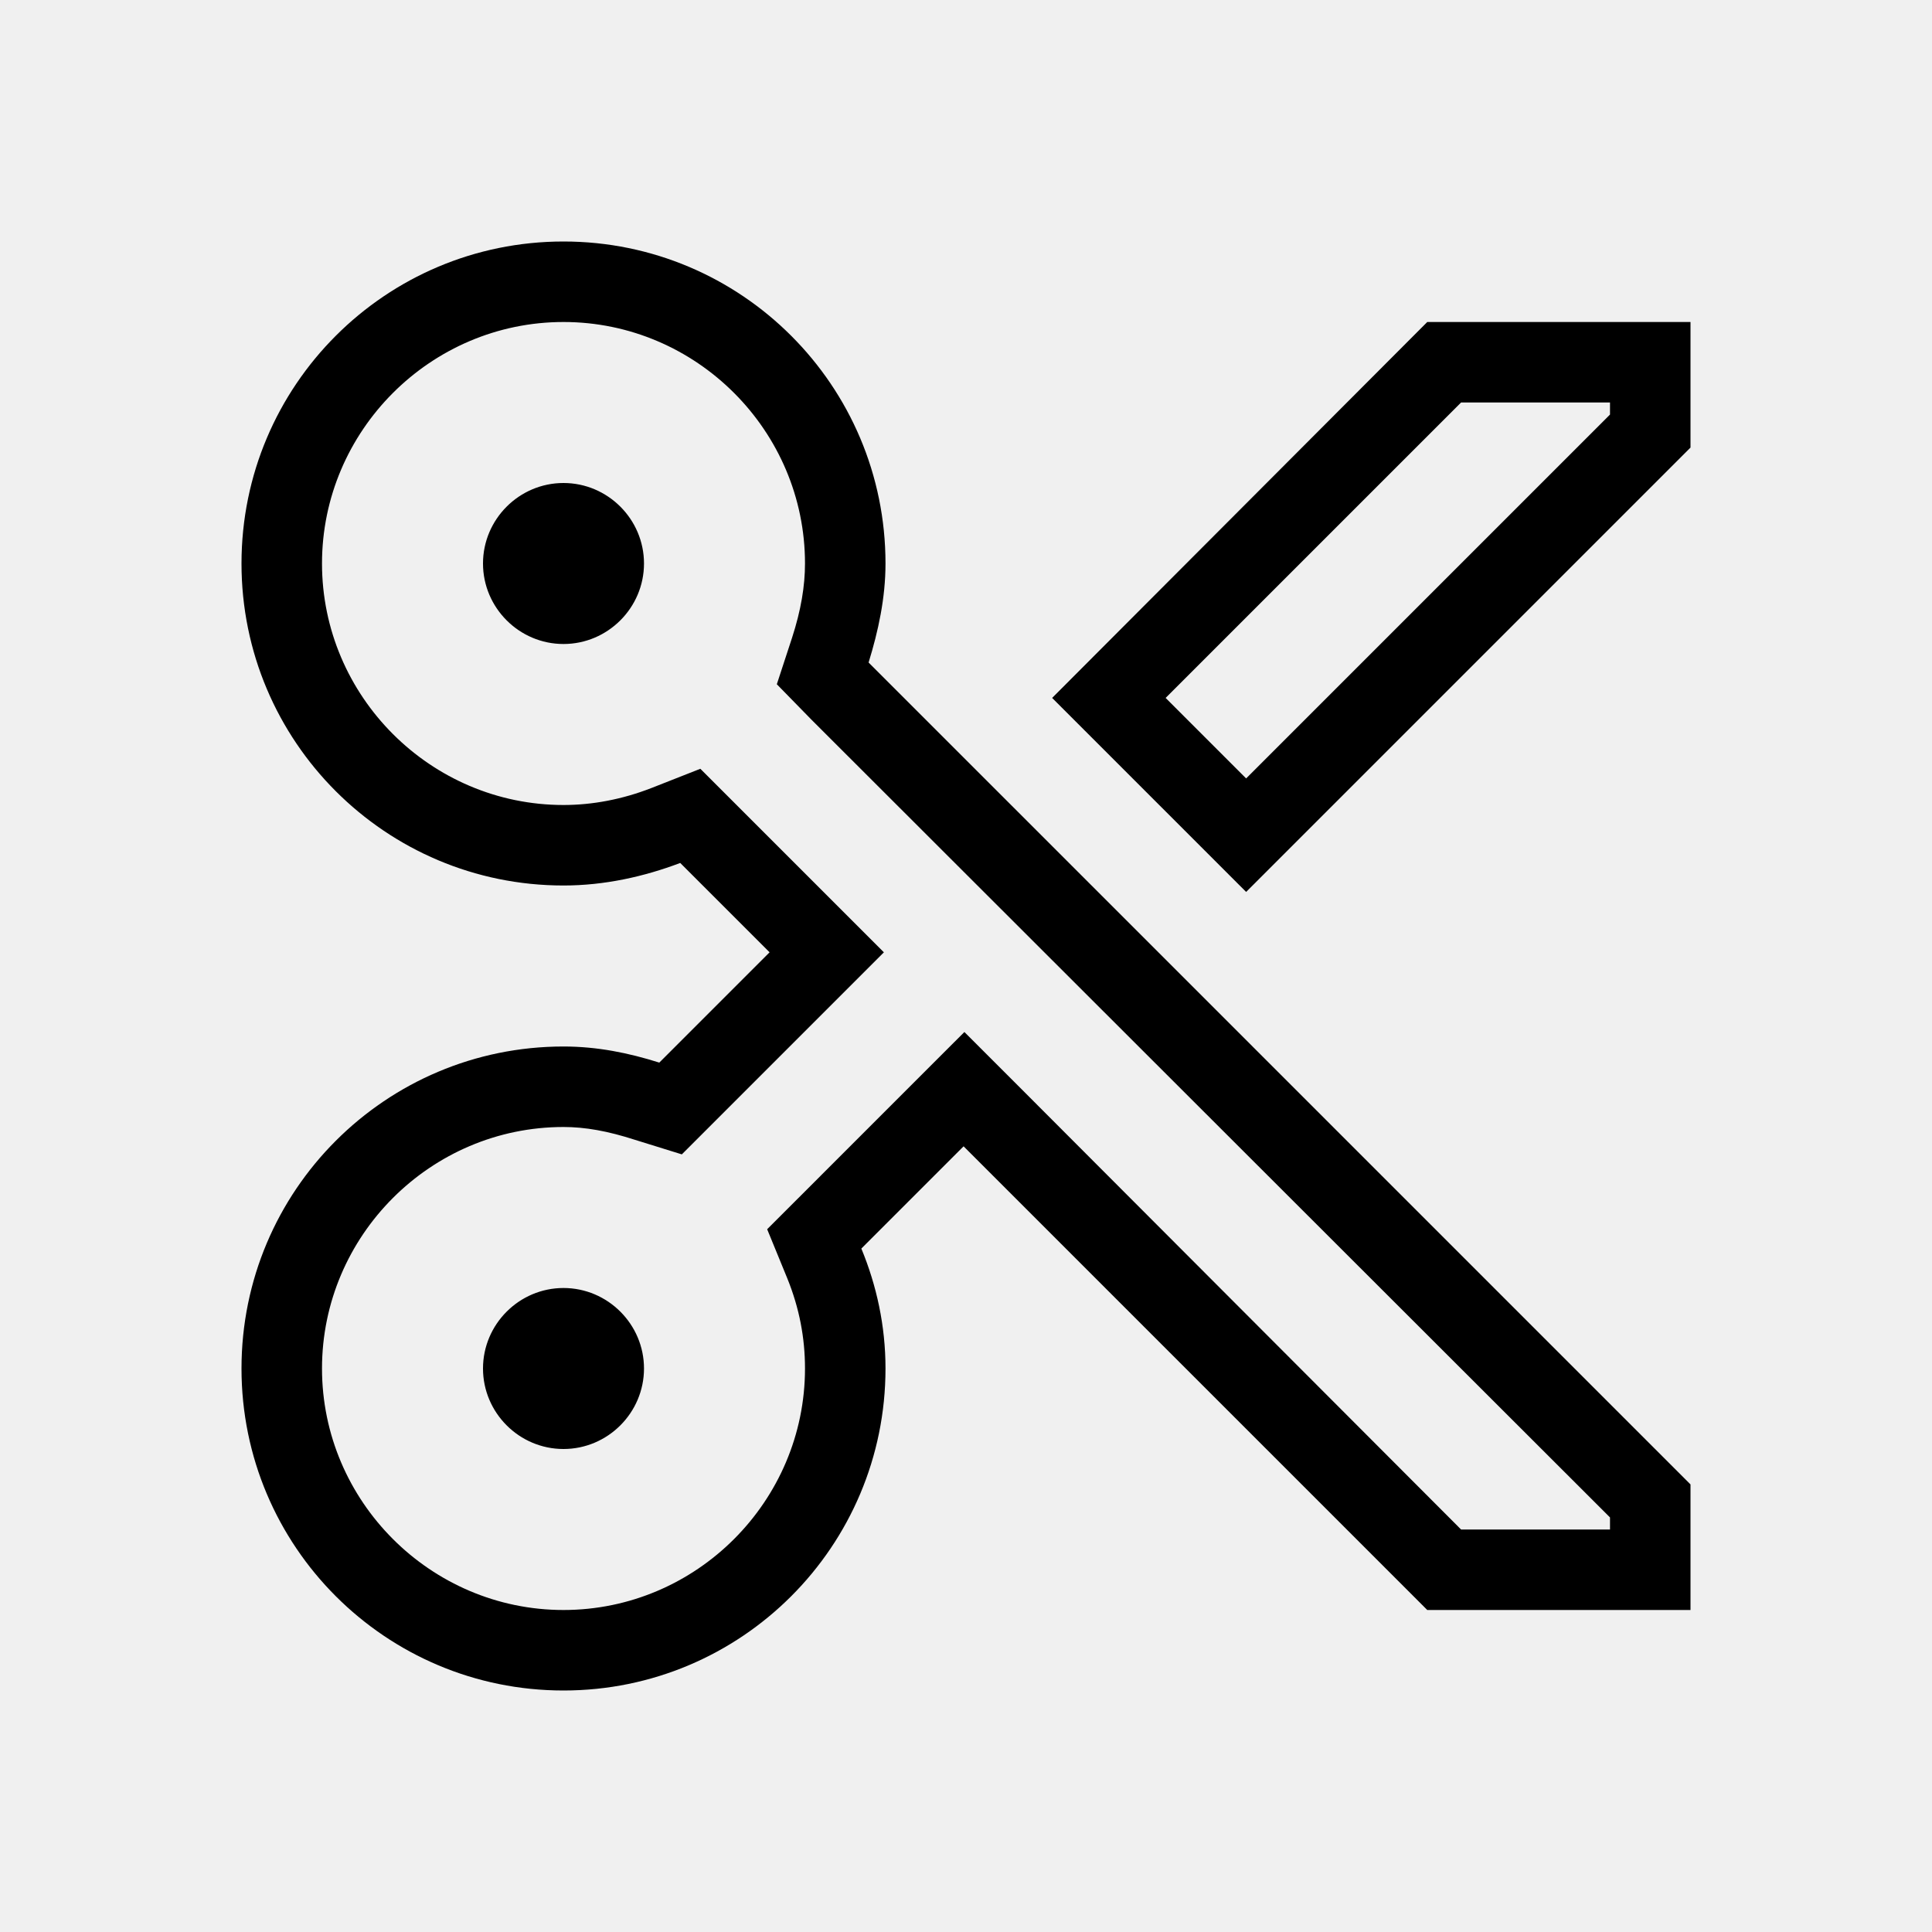
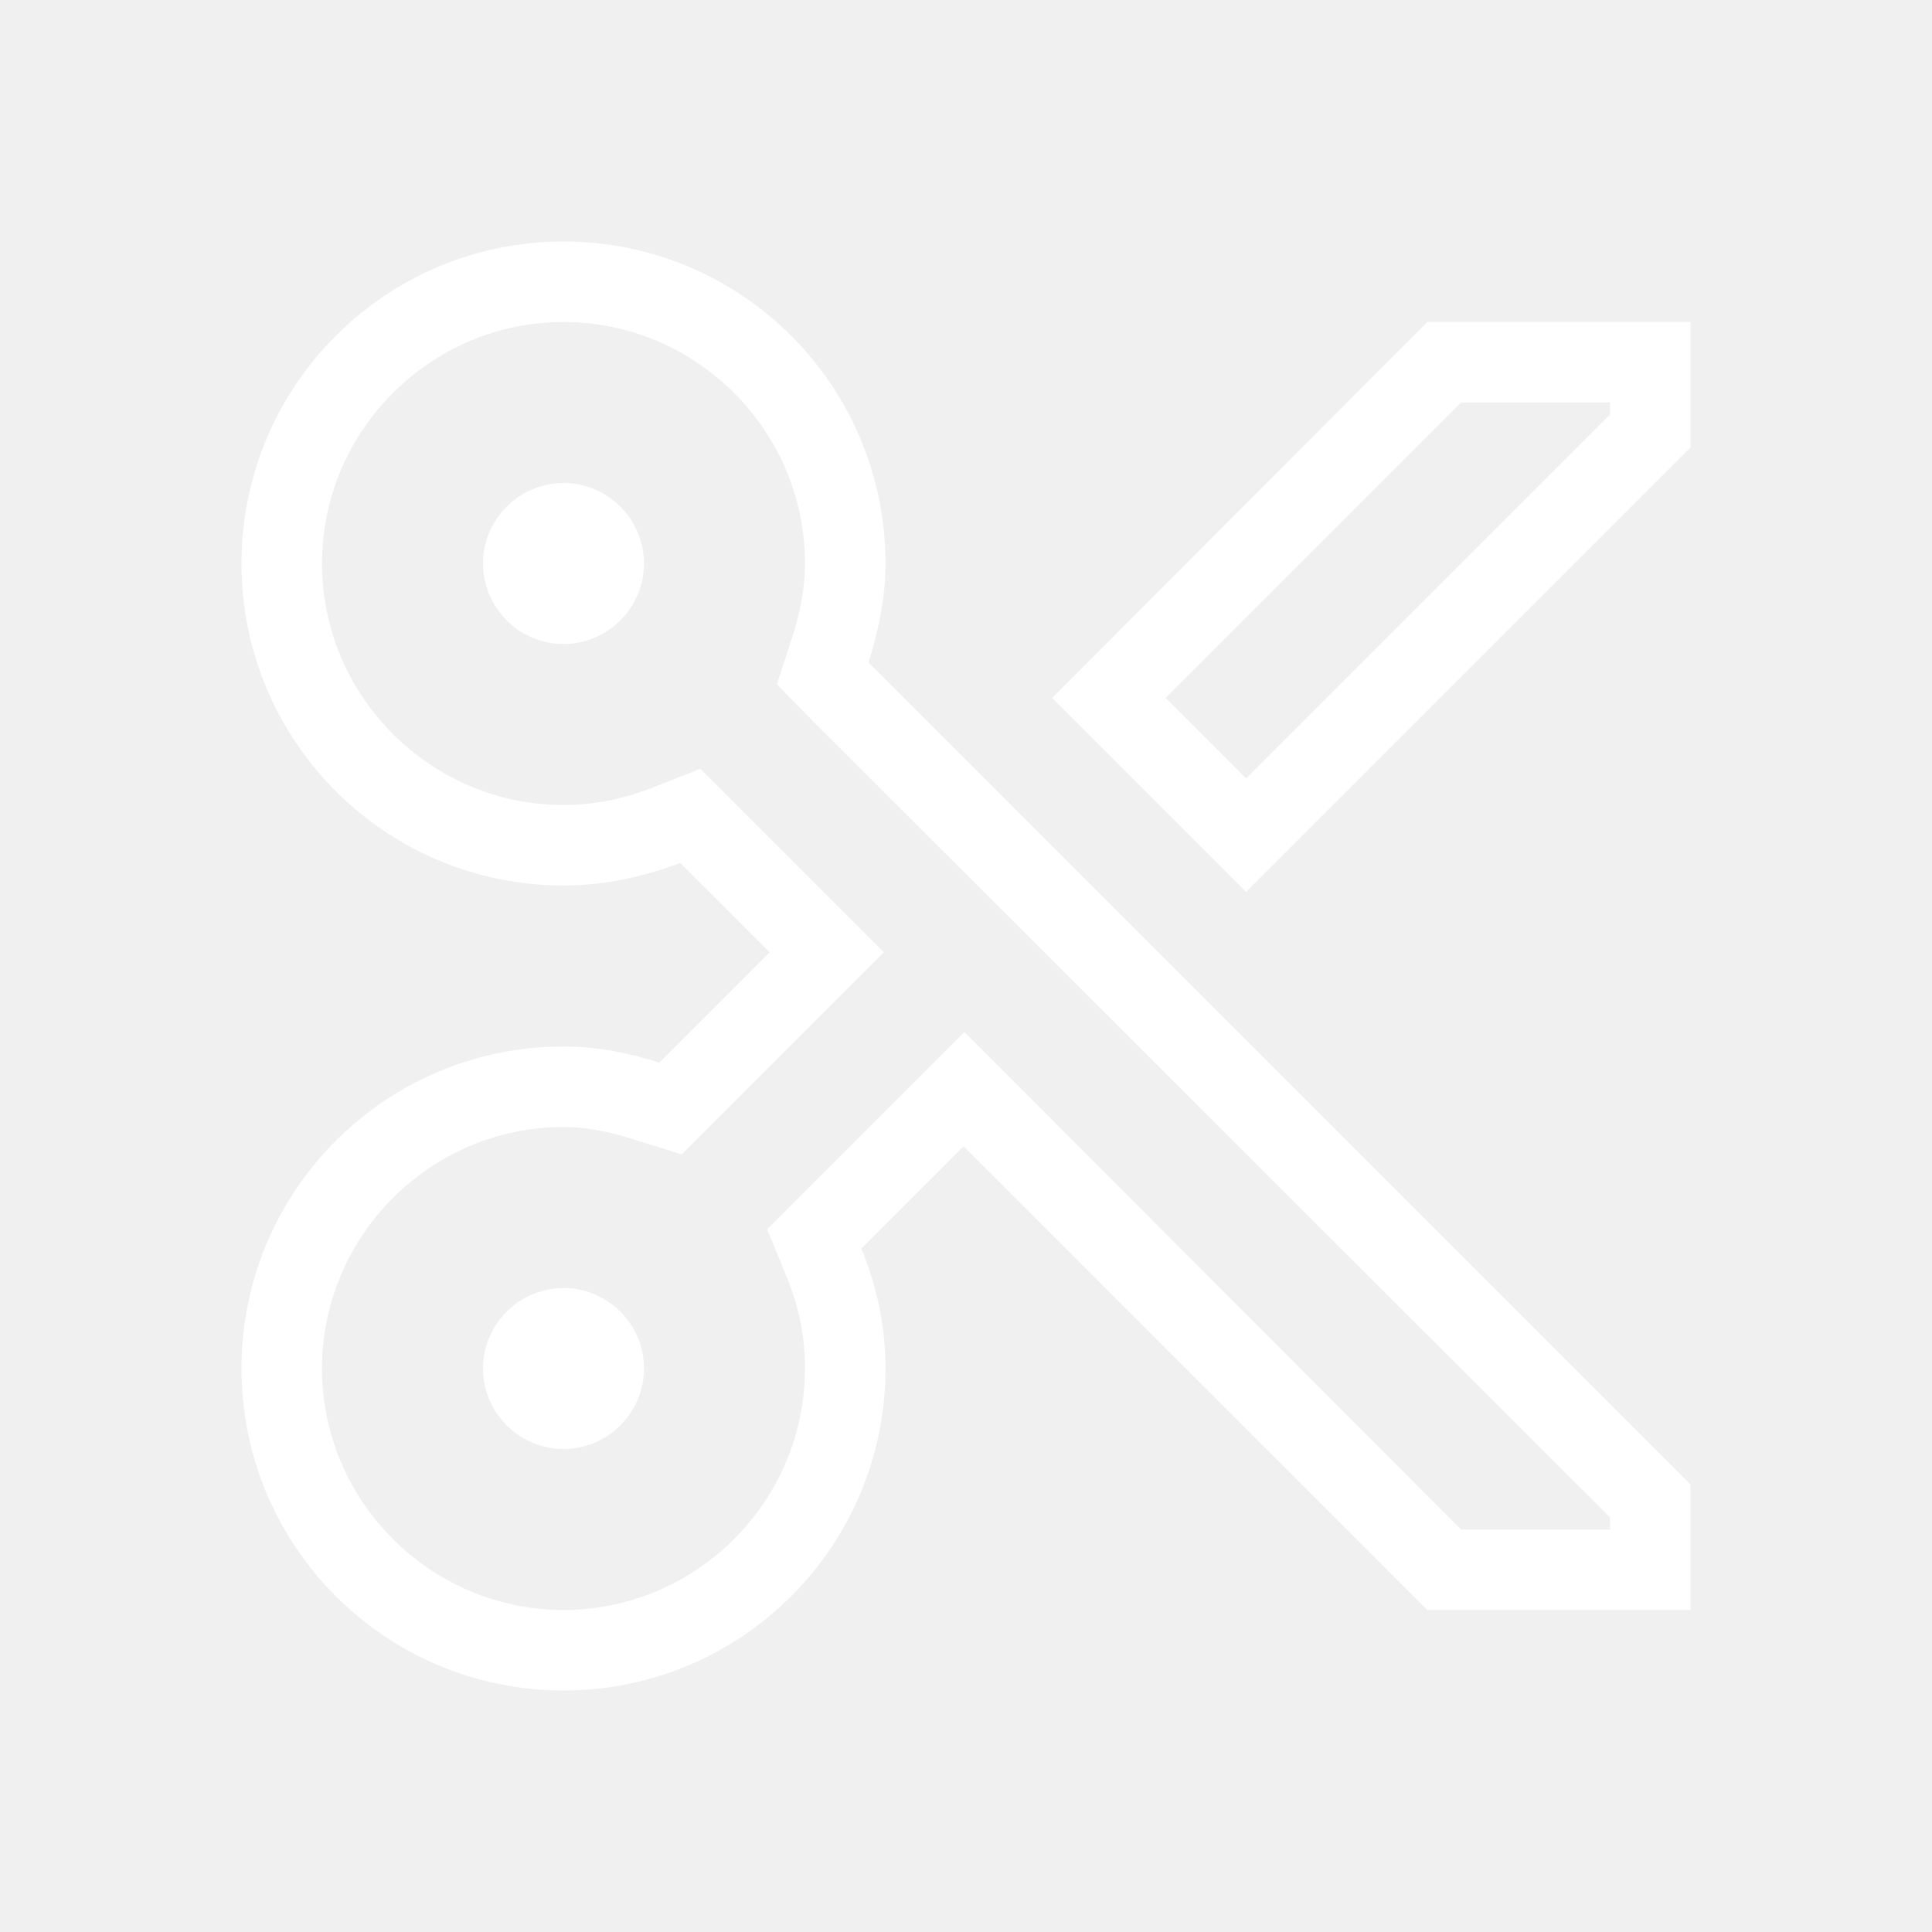
- <svg xmlns="http://www.w3.org/2000/svg" enable-background="new 0 0 24 24" height="24" viewBox="0 0 24 24" width="24" focusable="false" style="pointer-events: none; display: inherit; width: 100%; height: 100%;">
+ <svg xmlns="http://www.w3.org/2000/svg" fill="white" enable-background="new 0 0 24 24" height="24" viewBox="0 0 24 24" width="24" focusable="false" style="pointer-events: none; display: inherit; width: 100%; height: 100%;">
  <path d="M8 7c0 .55-.45 1-1 1s-1-.45-1-1 .45-1 1-1 1 .45 1 1zm-1 9c-.55 0-1 .45-1 1s.45 1 1 1 1-.45 1-1-.45-1-1-1zm3.79-7.77L21 18.44V20h-3.27l-5.76-5.76-1.27 1.27c.19.46.3.96.3 1.49 0 2.21-1.79 4-4 4s-4-1.79-4-4 1.79-4 4-4c.42 0 .81.08 1.19.2l1.37-1.37-1.11-1.11C8 10.89 7.51 11 7 11c-2.21 0-4-1.79-4-4s1.79-4 4-4 4 1.79 4 4c0 .43-.09.84-.21 1.23zm-.71.71-.43-.44.19-.58c.11-.34.16-.64.16-.92 0-1.65-1.35-3-3-3S4 5.35 4 7s1.35 3 3 3c.36 0 .73-.07 1.09-.21l.61-.24.46.46 1.11 1.11.71.71-.71.71-1.37 1.37-.43.43-.58-.18C7.55 14.05 7.27 14 7 14c-1.65 0-3 1.35-3 3s1.35 3 3 3 3-1.35 3-3c0-.38-.07-.75-.22-1.12l-.25-.61.47-.47 1.27-1.27.71-.71.71.71L18.15 19H20v-.15l-9.92-9.91zM17.73 4H21v1.56l-5.52 5.52-2.41-2.41L17.73 4zm.42 1-3.67 3.67 1 1L20 5.15V5h-1.85z" />
</svg>
